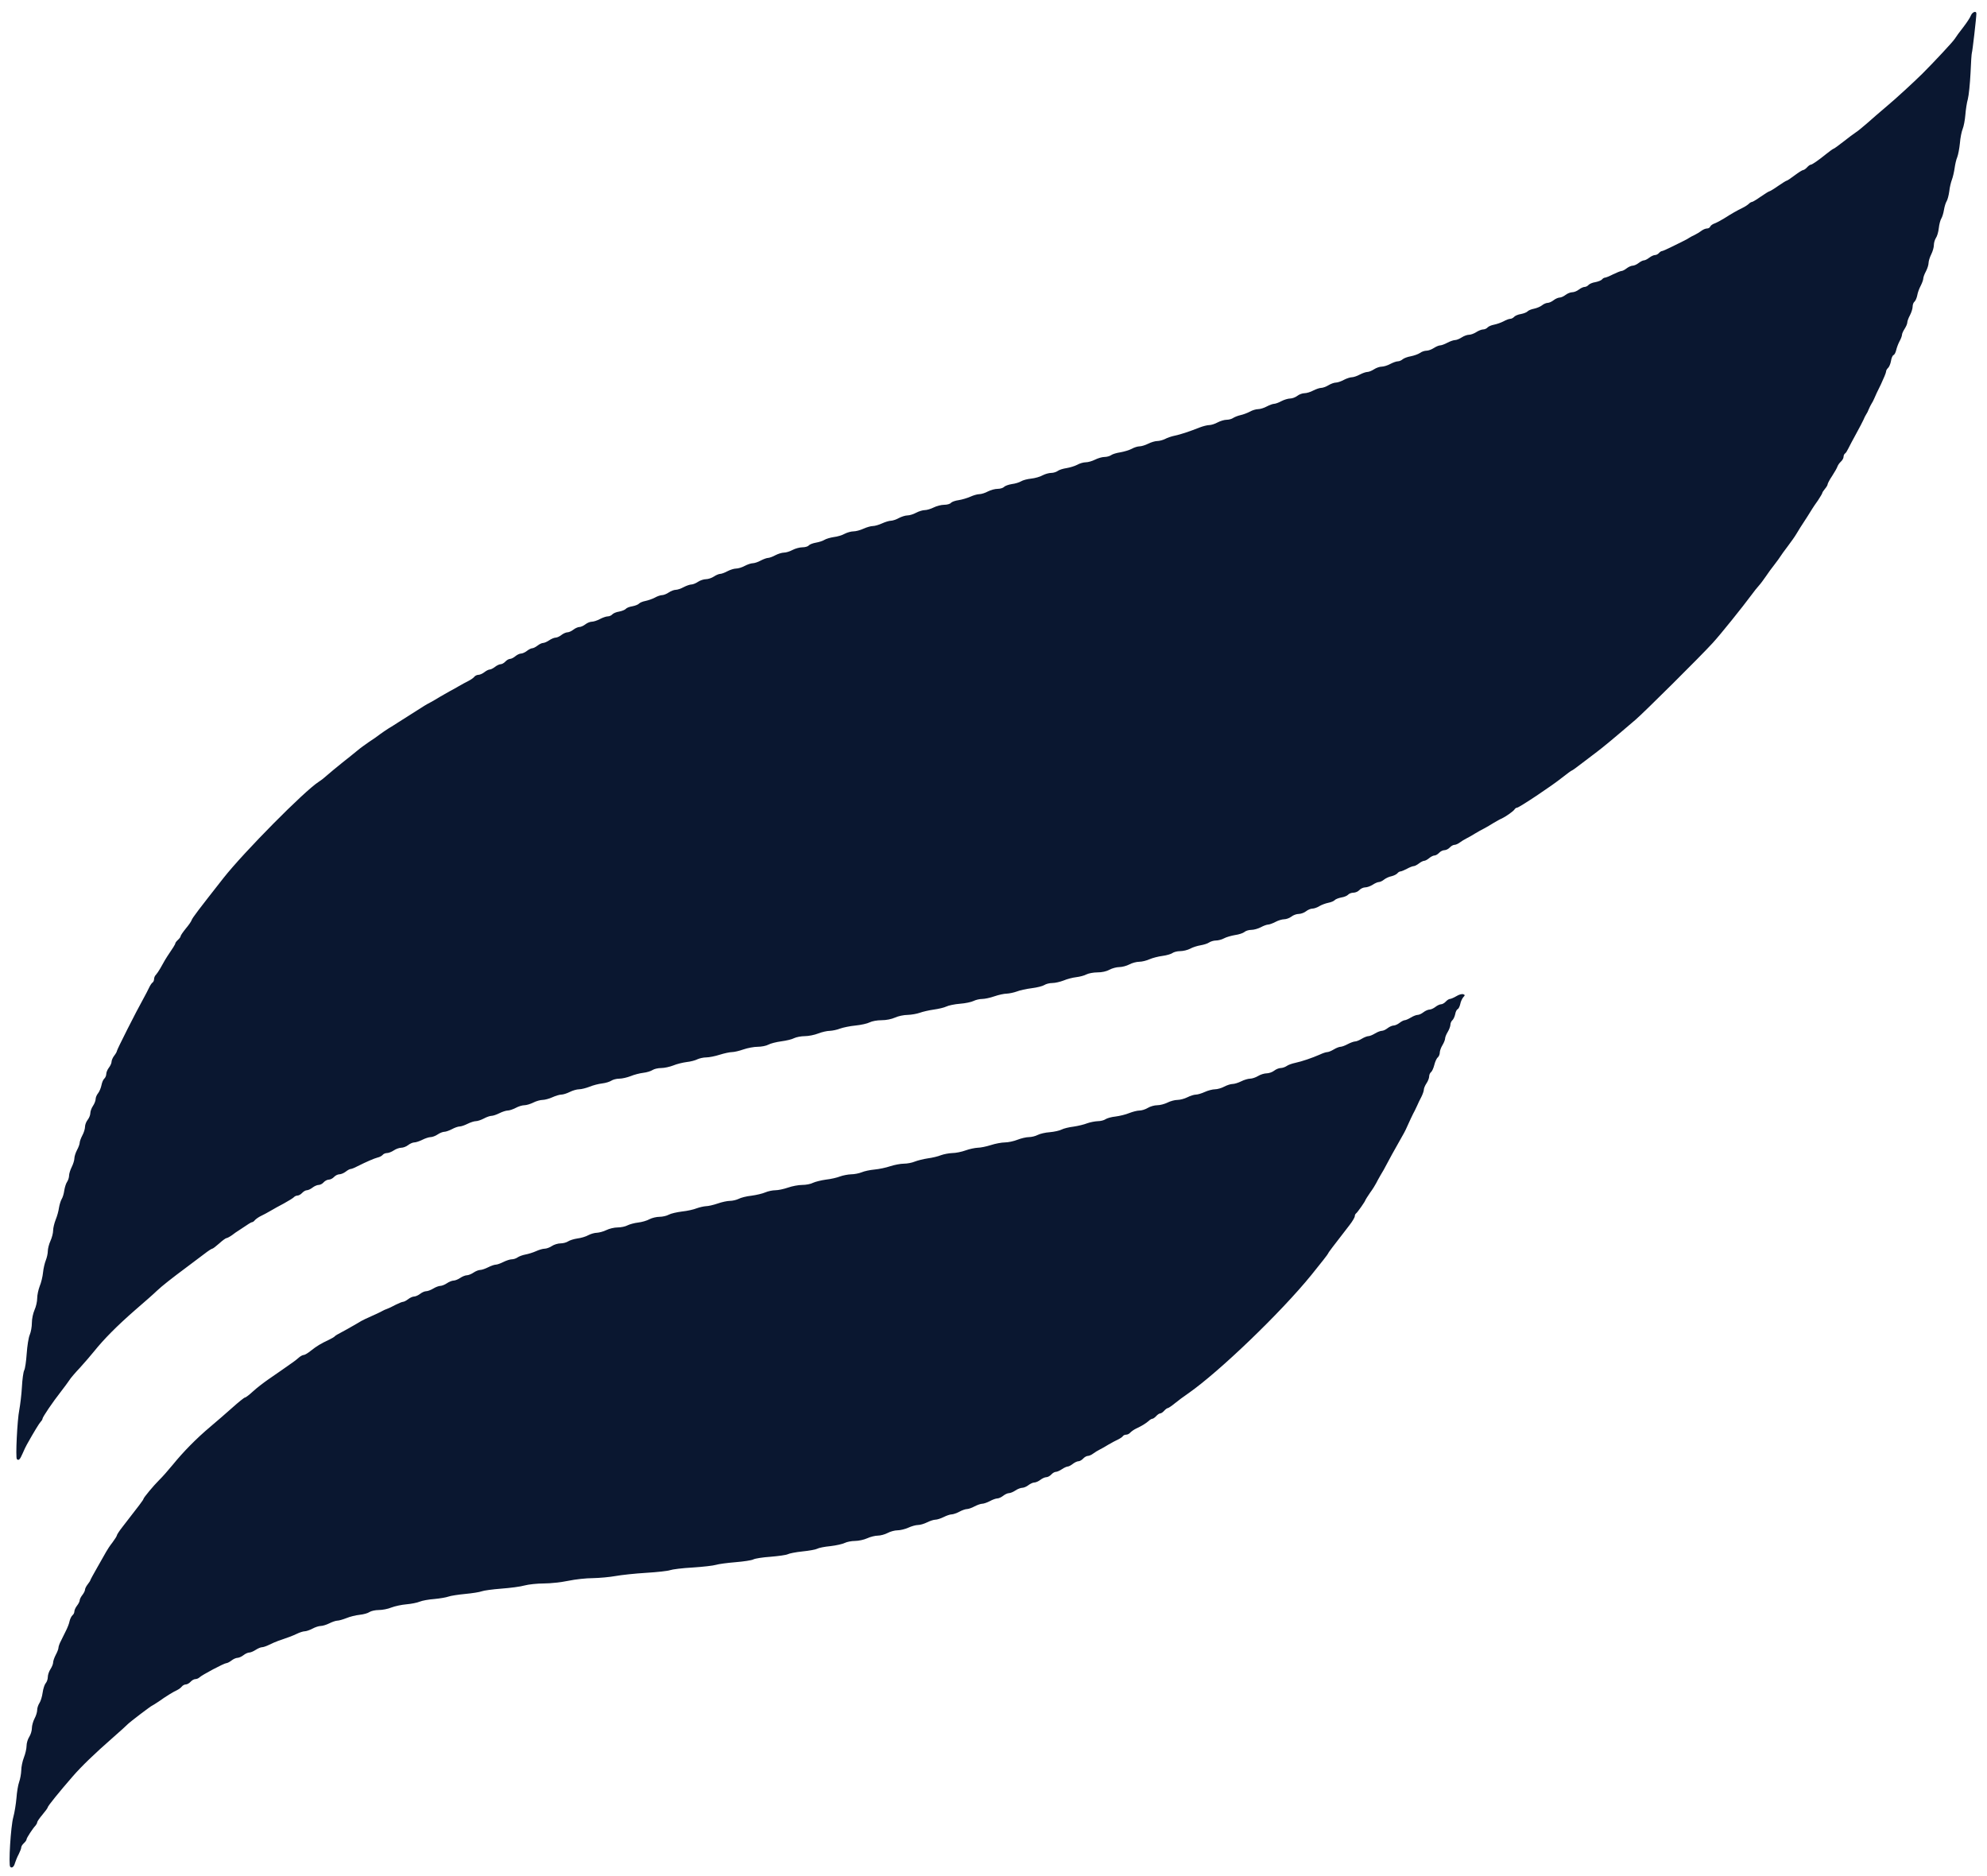
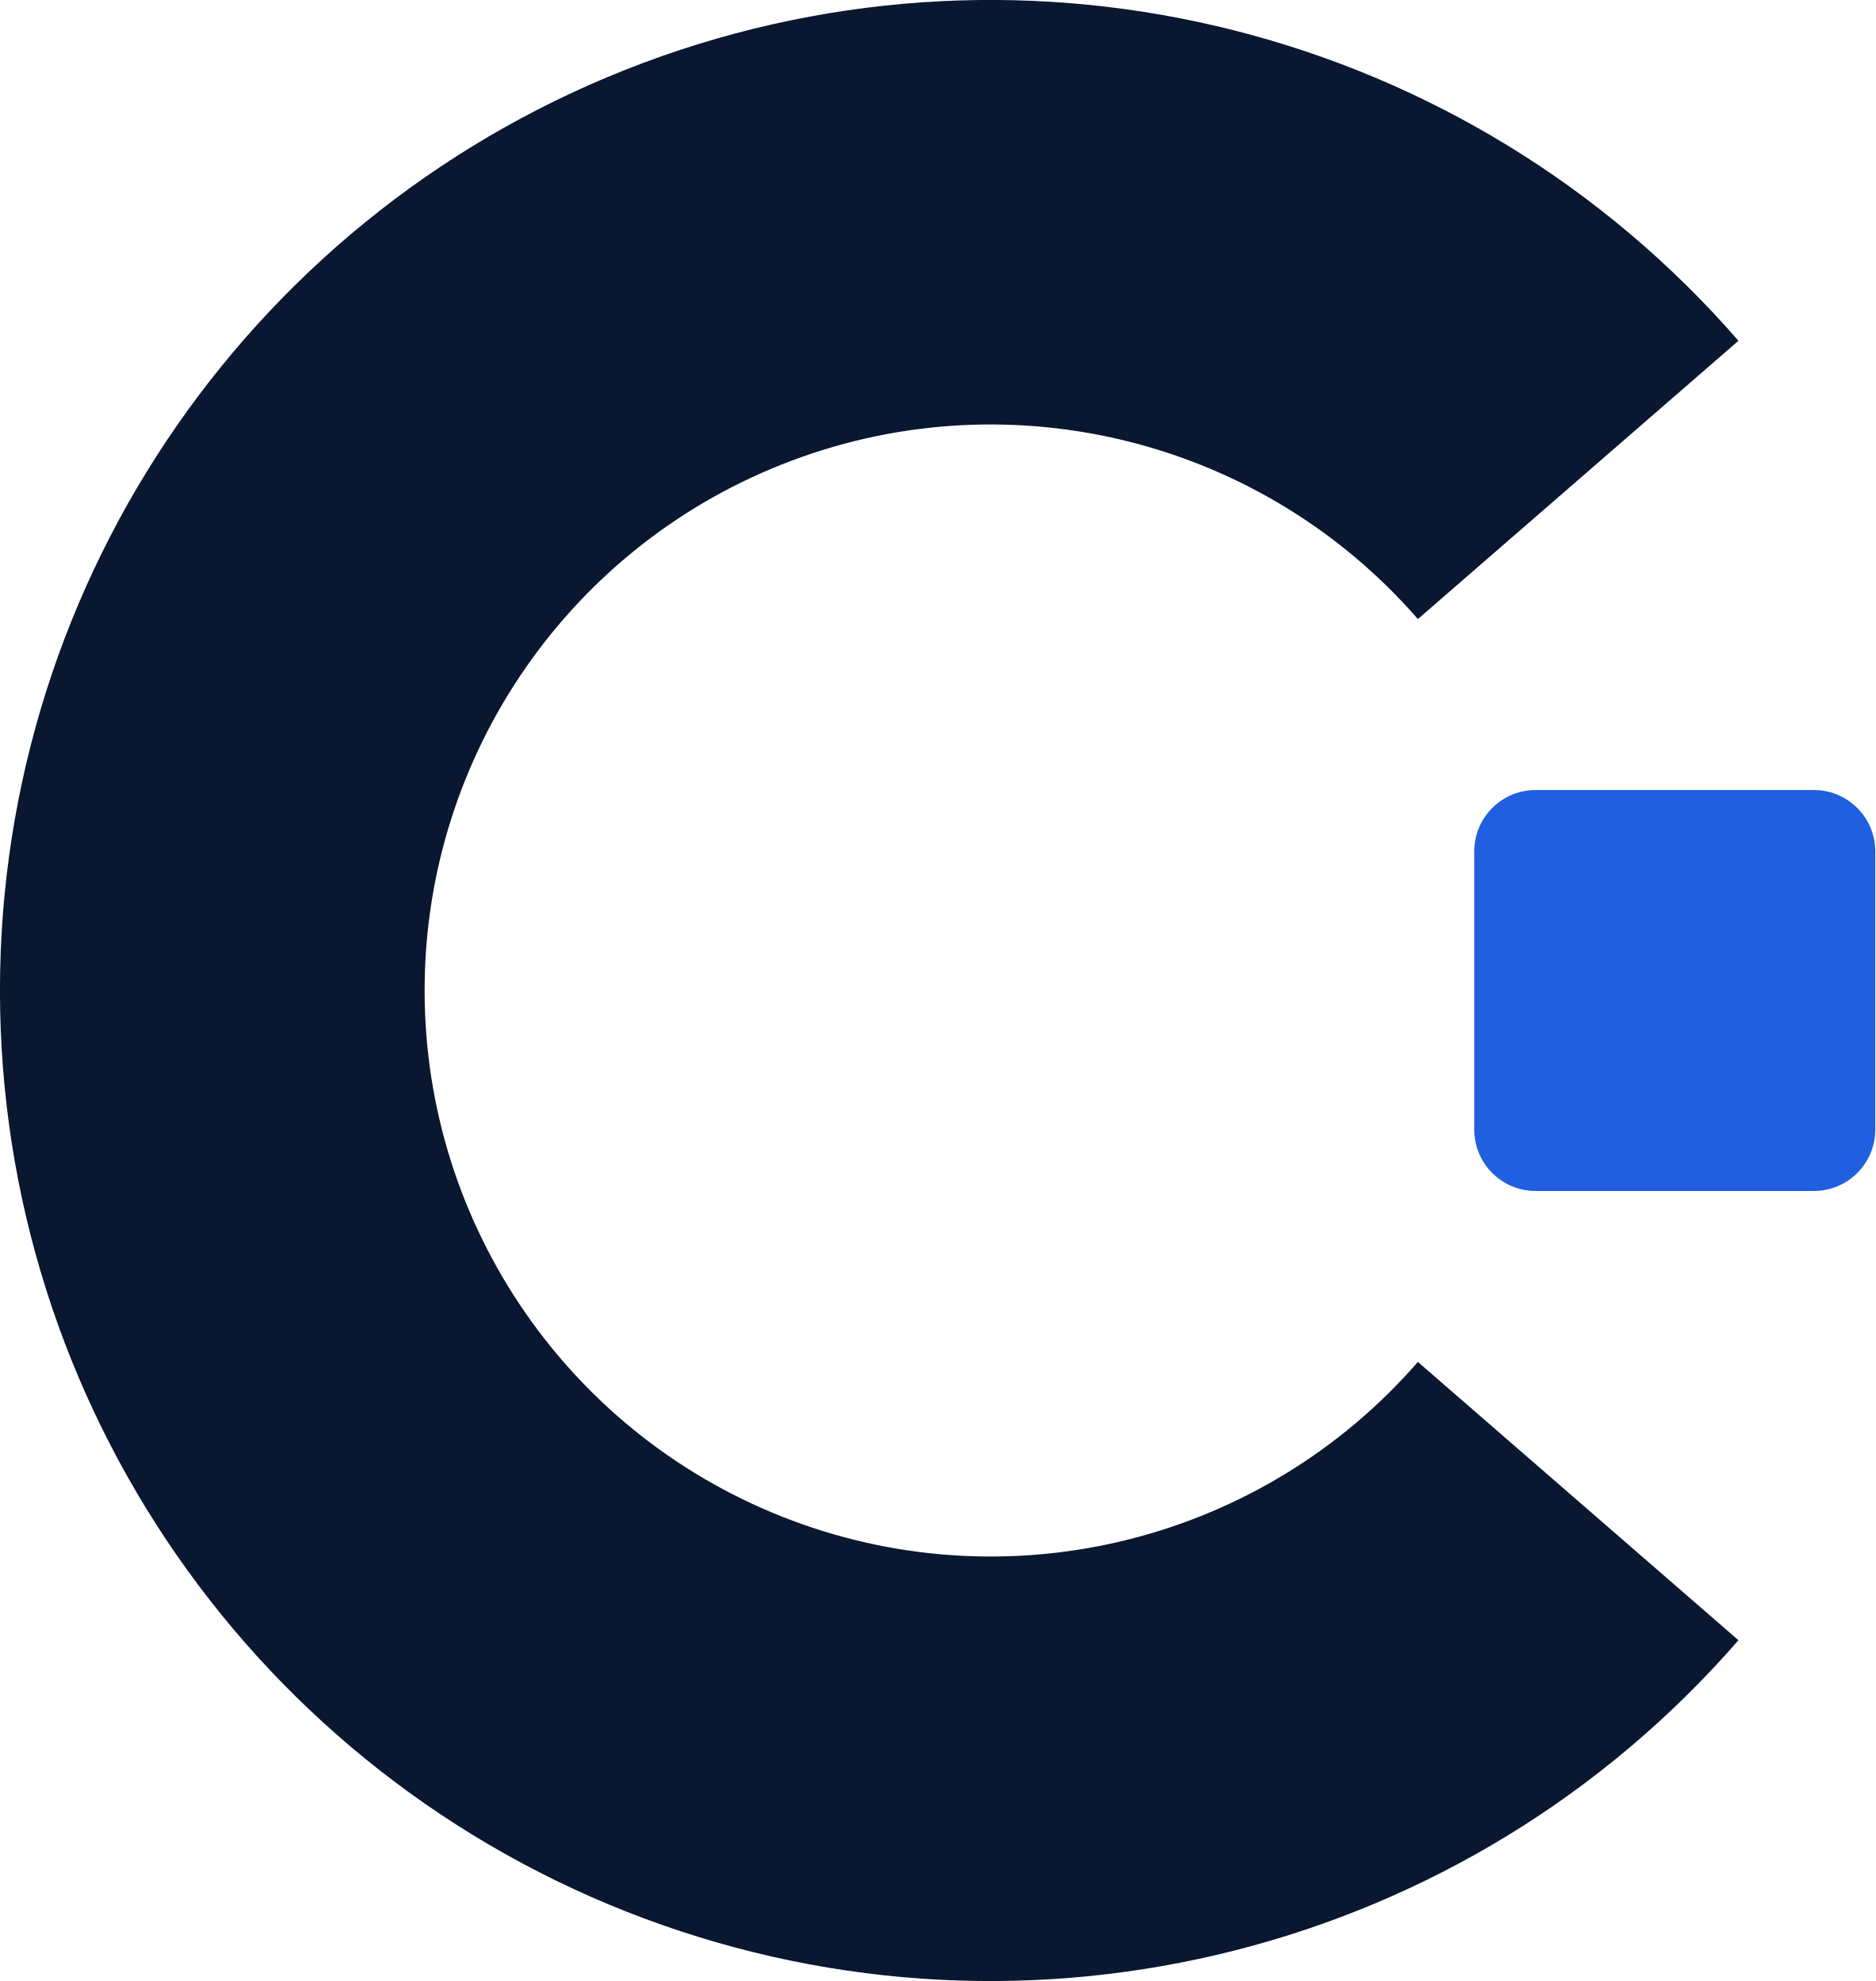
- <svg xmlns="http://www.w3.org/2000/svg" viewBox="0 0 1496 1412">
-   <path fill="#0a1730" fill-rule="evenodd" d="M7.7 1405.3C6.3 1404.0 8.1 1374.7 10.0 1368.0C11.0 1364.4 12.0 1357.9 12.4 1353.5C12.7 1349.1 13.6 1343.7 14.4 1341.5C15.2 1339.3 15.9 1335.4 16.0 1332.8C16.0 1330.2 16.9 1325.8 18.0 1323.0C19.1 1320.2 20.0 1316.3 20.0 1314.2C20.0 1312.2 20.9 1309.2 22.0 1307.5C23.1 1305.8 24.0 1302.9 24.0 1301.0C24.0 1299.1 24.9 1295.8 26.0 1293.7C27.1 1291.7 28.0 1288.8 28.0 1287.2C28.0 1285.7 28.8 1283.4 29.7 1282.0C30.6 1280.7 31.7 1277.2 32.1 1274.2C32.5 1271.2 33.6 1268.0 34.4 1267.1C35.3 1266.1 36.0 1264.0 36.0 1262.4C36.0 1260.8 36.9 1258.2 38.0 1256.5C39.1 1254.8 40.0 1252.6 40.0 1251.5C40.0 1250.4 40.9 1247.8 42.0 1245.7C43.1 1243.7 44.0 1241.3 44.0 1240.5C44.0 1239.6 44.8 1237.2 45.9 1235.2C46.9 1233.2 48.6 1229.7 49.7 1227.5C50.8 1225.3 52.1 1222.1 52.4 1220.3C52.8 1218.6 53.8 1216.6 54.6 1215.9C55.4 1215.3 56.0 1214.0 56.0 1213.0C56.0 1212.1 56.9 1210.1 58.0 1208.7C59.1 1207.3 60.0 1205.5 60.0 1204.7C60.0 1203.9 60.9 1202.1 62.0 1200.7C63.1 1199.3 64.0 1197.5 64.0 1196.7C64.0 1195.9 64.9 1194.1 66.0 1192.7C67.1 1191.3 68.0 1189.9 68.0 1189.6C68.0 1189.3 70.4 1184.9 73.2 1180.0C76.1 1175.0 79.1 1169.7 79.9 1168.2C80.7 1166.7 82.8 1163.5 84.7 1161.1C86.5 1158.7 88.0 1156.3 88.0 1155.8C88.0 1155.3 89.8 1152.5 92.0 1149.7C104.8 1133.3 108.0 1129.0 108.0 1128.4C108.0 1127.5 115.9 1118.0 120.0 1114.0C122.0 1112.1 126.6 1106.9 130.2 1102.5C138.1 1092.8 147.8 1082.9 158.5 1073.9C162.9 1070.2 170.3 1063.8 175.0 1059.6C179.7 1055.4 183.9 1052.0 184.5 1052.0C185.1 1052.0 187.8 1049.9 190.5 1047.4C193.2 1044.9 198.4 1040.9 202.0 1038.4C208.3 1034.1 216.0 1028.7 220.8 1025.3C222.1 1024.4 224.1 1022.8 225.2 1021.8C226.4 1020.8 227.9 1020.0 228.7 1020.0C229.5 1020.0 232.0 1018.5 234.3 1016.6C238.5 1013.3 241.4 1011.5 248.0 1008.4C249.9 1007.5 251.7 1006.4 252.0 1006.0C252.5 1005.4 253.6 1004.7 261.5 1000.5C263.1 999.6 266.3 997.8 268.5 996.5C270.7 995.1 273.6 993.5 275.0 992.9C282.2 989.7 286.7 987.6 288.0 986.8C288.8 986.3 290.3 985.7 291.4 985.3C292.4 985.0 295.3 983.6 297.7 982.3C300.1 981.1 302.7 980.0 303.4 980.0C304.1 980.0 305.9 979.1 307.3 978.0C308.7 976.9 310.7 976.0 311.8 976.0C312.8 976.0 314.9 975.1 316.3 974.0C317.7 972.9 319.7 972.0 320.9 972.0C322.0 972.0 324.4 971.1 326.2 970.0C328.0 968.9 330.4 968.0 331.5 968.0C332.6 968.0 334.9 967.1 336.5 966.0C338.1 964.9 340.4 964.0 341.5 964.0C342.6 964.0 344.9 963.1 346.5 962.0C348.1 960.9 350.4 960.0 351.5 960.0C352.6 960.0 354.9 959.1 356.5 958.0C358.1 956.9 360.4 956.0 361.5 956.0C362.7 956.0 365.3 955.1 367.5 954.0C369.7 952.9 372.2 952.0 373.3 952.0C374.3 952.0 376.8 951.1 379.0 950.0C381.2 948.9 384.0 948.0 385.2 948.0C386.5 948.0 388.5 947.4 389.6 946.6C390.7 945.8 393.4 944.8 395.5 944.4C397.7 944.0 401.3 942.9 403.5 941.9C405.7 940.9 408.6 940.0 410.0 940.0C411.4 940.0 413.9 939.1 415.5 938.0C417.1 936.9 420.1 936.0 422.0 936.0C424.0 936.0 426.5 935.3 427.7 934.5C428.9 933.7 432.0 932.7 434.7 932.3C437.3 932.0 441.1 930.9 443.0 929.8C444.9 928.8 447.8 928.0 449.5 928.0C451.1 927.9 454.3 927.1 456.5 926.0C458.7 924.9 462.5 924.0 465.0 924.0C467.5 924.0 470.9 923.3 472.5 922.4C474.1 921.6 477.8 920.6 480.5 920.3C483.2 920.0 487.1 918.9 489.0 917.8C490.9 916.8 494.3 916.0 496.5 916.0C498.7 916.0 501.9 915.3 503.5 914.4C505.1 913.5 509.6 912.5 513.5 912.0C517.4 911.6 522.3 910.5 524.5 909.6C526.7 908.8 529.9 908.1 531.5 908.0C533.2 908.0 537.1 907.1 540.3 906.0C543.4 904.9 547.6 904.0 549.5 904.0C551.5 904.0 554.4 903.3 556.1 902.5C557.7 901.6 562.0 900.5 565.8 900.1C569.5 899.6 574.2 898.5 576.2 897.6C578.3 896.7 581.7 896.0 583.8 896.0C585.9 896.0 590.1 895.1 593.3 894.0C596.4 892.9 601.2 892.0 604.0 892.0C606.8 892.0 610.5 891.3 612.1 890.4C613.8 889.6 618.2 888.5 621.8 888.0C625.5 887.6 630.3 886.5 632.5 885.6C634.7 884.8 638.4 884.1 640.8 884.0C643.1 884.0 646.7 883.3 648.7 882.5C650.8 881.6 655.1 880.7 658.5 880.4C661.8 880.1 667.1 879.0 670.3 877.9C673.4 876.9 678.0 876.0 680.5 876.0C683.0 876.0 686.7 875.3 688.8 874.4C690.8 873.6 695.2 872.5 698.5 872.0C701.8 871.6 706.3 870.5 708.5 869.6C710.7 868.8 714.5 868.1 717.0 868.0C719.5 868.0 724.0 867.1 727.0 866.0C730.0 864.9 734.1 864.1 736.1 864.0C738.1 864.0 742.6 863.1 746.0 862.0C749.4 860.9 754.2 860.0 756.6 860.0C759.0 860.0 763.2 859.1 766.0 858.0C768.8 856.9 772.7 856.0 774.6 856.0C776.5 856.0 779.5 855.3 781.2 854.4C782.9 853.5 787.1 852.5 790.4 852.3C793.8 852.0 797.8 851.1 799.3 850.3C800.8 849.5 804.9 848.5 808.3 848.1C811.7 847.6 816.3 846.5 818.5 845.6C820.7 844.8 824.3 844.1 826.5 844.0C828.7 844.0 831.3 843.3 832.4 842.5C833.4 841.8 836.8 840.8 839.9 840.5C843.0 840.1 847.6 839.0 850.2 837.9C852.8 836.9 856.2 836.0 857.9 836.0C859.6 836.0 862.4 835.1 864.2 834.0C866.0 832.9 869.2 832.0 871.3 832.0C873.4 832.0 876.8 831.1 879.0 830.0C881.2 828.9 884.5 828.0 886.5 828.0C888.5 828.0 891.8 827.1 894.0 826.0C896.2 824.9 899.0 824.0 900.4 824.0C901.7 824.0 904.7 823.1 907.1 822.0C909.5 820.9 913.0 820.0 914.8 820.0C916.5 820.0 919.7 819.1 921.7 818.0C923.8 816.9 926.6 816.0 928.0 816.0C929.4 816.0 932.3 815.1 934.5 814.0C936.7 812.9 939.7 812.0 941.2 812.0C942.7 812.0 945.4 811.1 947.2 810.0C949.0 808.9 951.9 808.0 953.6 808.0C955.3 808.0 957.9 807.1 959.3 806.0C960.7 804.9 962.9 804.0 964.2 804.0C965.5 804.0 967.5 803.3 968.7 802.5C969.9 801.6 972.8 800.6 975.2 800.1C980.3 799.0 987.9 796.4 993.6 793.9C995.9 792.8 998.4 792.0 999.3 792.0C1000.2 792.0 1002.4 791.1 1004.2 790.0C1006.0 788.9 1008.3 788.0 1009.3 788.0C1010.2 788.0 1012.7 787.1 1014.7 786.0C1016.8 784.9 1019.3 784.0 1020.2 784.0C1021.2 784.0 1023.4 783.1 1025.2 782.0C1027.0 780.9 1029.3 780.0 1030.2 780.0C1031.2 780.0 1033.4 779.1 1035.2 778.0C1037.0 776.9 1039.3 776.0 1040.3 776.0C1041.4 776.0 1043.3 775.1 1044.7 774.0C1046.1 772.9 1048.2 772.0 1049.2 772.0C1050.3 772.0 1052.3 771.1 1053.7 770.0C1055.1 768.9 1056.9 768.0 1057.6 768.0C1058.3 768.0 1060.4 767.1 1062.2 766.0C1064.0 764.9 1066.3 764.0 1067.3 764.0C1068.4 764.0 1070.3 763.1 1071.7 762.0C1073.1 760.9 1075.2 760.0 1076.2 760.0C1077.3 760.0 1079.3 759.1 1080.7 758.0C1082.1 756.9 1084.0 756.0 1085.0 756.0C1085.9 756.0 1087.5 755.1 1088.5 754.0C1089.5 752.9 1090.9 752.0 1091.6 752.0C1092.3 752.0 1094.5 751.1 1096.5 749.9C1098.4 748.7 1100.7 748.1 1101.6 748.4C1103.1 749.0 1103.1 749.2 1101.6 750.8C1100.8 751.8 1099.7 754.1 1099.4 755.9C1099.0 757.7 1098.1 759.4 1097.5 759.7C1096.8 759.9 1095.9 761.6 1095.6 763.5C1095.2 765.3 1094.3 767.3 1093.5 768.0C1092.7 768.7 1092.0 770.2 1092.0 771.4C1092.0 772.5 1091.1 775.0 1090.0 776.8C1088.9 778.6 1088.0 780.8 1088.0 781.8C1088.0 782.7 1087.1 785.0 1086.0 786.8C1084.9 788.6 1084.0 791.1 1084.0 792.4C1084.0 793.7 1083.3 795.3 1082.5 796.0C1081.6 796.7 1080.5 799.2 1079.9 801.6C1079.3 804.0 1078.2 806.5 1077.4 807.1C1076.6 807.7 1076.0 809.2 1076.0 810.4C1076.0 811.5 1075.1 813.9 1074.0 815.5C1072.9 817.1 1072.0 819.3 1072.0 820.3C1072.0 821.3 1071.1 823.8 1070.1 825.8C1069.0 827.8 1067.7 830.6 1067.1 832.0C1066.5 833.4 1065.6 835.2 1065.2 836.0C1064.7 836.8 1063.4 839.5 1062.2 842.0C1058.3 850.7 1057.9 851.5 1055.9 855.0C1049.1 867.0 1045.8 873.0 1044.0 876.5C1042.9 878.7 1040.9 882.3 1039.5 884.5C1038.2 886.7 1036.7 889.5 1036.1 890.7C1035.5 891.9 1033.5 895.2 1031.5 897.9C1029.6 900.7 1028.0 903.2 1028.0 903.4C1028.0 904.2 1021.9 912.9 1020.9 913.5C1020.4 913.9 1020.0 914.8 1020.0 915.6C1020.0 916.4 1018.2 919.5 1016.0 922.3C1003.4 938.6 1000.0 943.0 1000.0 943.5C1000.0 943.9 994.3 951.2 987.3 959.8C964.4 988.0 918.1 1032.5 894.8 1048.8C891.4 1051.1 886.7 1054.6 884.4 1056.5C882.1 1058.4 879.7 1060.0 879.2 1060.0C878.7 1060.0 877.5 1060.9 876.5 1062.0C875.5 1063.1 874.2 1064.0 873.5 1064.0C872.8 1064.0 871.5 1064.9 870.5 1066.0C869.5 1067.1 868.2 1068.0 867.7 1068.0C867.1 1068.0 865.8 1068.7 864.8 1069.7C862.7 1071.5 859.9 1073.3 855.4 1075.4C853.7 1076.2 851.8 1077.6 851.0 1078.4C850.3 1079.3 848.9 1080.0 847.9 1080.0C846.9 1080.0 845.8 1080.5 845.4 1081.1C845.1 1081.7 843.3 1082.9 841.6 1083.7C839.9 1084.5 836.7 1086.2 834.5 1087.5C832.3 1088.9 829.4 1090.5 828.0 1091.2C826.6 1091.9 824.4 1093.2 823.1 1094.2C821.8 1095.2 820.0 1096.0 819.0 1096.0C818.1 1096.0 816.5 1096.9 815.5 1098.0C814.5 1099.1 812.9 1100.0 812.0 1100.0C811.0 1100.0 809.1 1100.9 807.7 1102.0C806.3 1103.1 804.6 1104.0 803.8 1104.0C803.1 1104.0 801.1 1104.9 799.5 1106.0C797.9 1107.1 795.8 1108.0 794.9 1108.0C794.0 1108.0 792.5 1108.9 791.5 1110.0C790.5 1111.1 788.8 1112.0 787.8 1112.0C786.7 1112.0 784.7 1112.9 783.3 1114.0C781.9 1115.1 779.8 1116.0 778.8 1116.0C777.7 1116.0 775.7 1116.9 774.3 1118.0C772.9 1119.1 770.8 1120.0 769.6 1120.0C768.5 1120.0 766.1 1120.9 764.5 1122.0C762.9 1123.1 760.7 1124.0 759.7 1124.0C758.6 1124.0 756.7 1124.9 755.3 1126.0C753.9 1127.1 751.9 1128.0 750.9 1128.0C749.8 1128.0 747.3 1128.9 745.3 1130.0C743.2 1131.1 740.6 1132.0 739.5 1132.0C738.4 1132.0 735.8 1132.9 733.7 1134.0C731.7 1135.1 729.1 1136.0 728.0 1136.0C726.9 1136.0 724.3 1136.9 722.3 1138.0C720.2 1139.1 717.6 1140.0 716.5 1140.0C715.3 1140.0 712.7 1140.9 710.5 1142.0C708.3 1143.1 705.5 1144.0 704.2 1144.0C703.0 1144.0 700.2 1144.9 698.0 1146.0C695.8 1147.1 692.8 1148.0 691.1 1148.0C689.5 1148.0 686.3 1148.9 683.9 1150.0C681.5 1151.1 677.8 1152.0 675.7 1152.0C673.7 1152.0 670.3 1152.9 668.3 1154.0C666.2 1155.1 662.9 1156.0 660.9 1156.0C658.9 1156.0 655.3 1156.9 652.9 1158.0C650.5 1159.1 646.3 1160.0 643.7 1160.0C641.1 1160.0 637.6 1160.7 636.0 1161.5C634.4 1162.3 629.6 1163.4 625.3 1163.9C620.9 1164.3 616.4 1165.2 615.2 1165.9C614.1 1166.5 609.1 1167.4 604.1 1167.9C599.2 1168.4 594.2 1169.4 593.1 1170.0C591.9 1170.6 586.2 1171.4 580.2 1171.9C574.3 1172.3 568.5 1173.2 567.2 1173.9C565.9 1174.6 559.8 1175.5 553.7 1176.0C547.5 1176.5 540.9 1177.4 539.0 1178.0C537.1 1178.6 529.2 1179.5 521.5 1180.0C513.8 1180.4 506.1 1181.4 504.5 1182.0C502.9 1182.6 494.8 1183.5 486.5 1184.0C478.2 1184.5 467.9 1185.6 463.5 1186.4C459.1 1187.2 451.4 1187.9 446.4 1188.0C441.3 1188.0 433.2 1188.9 427.9 1190.0C422.6 1191.1 414.5 1192.0 409.5 1192.0C404.6 1192.0 398.0 1192.7 395.0 1193.5C392.0 1194.4 384.1 1195.4 377.5 1195.9C370.9 1196.4 364.3 1197.3 362.7 1197.9C361.2 1198.5 355.6 1199.4 350.2 1199.9C344.9 1200.4 339.2 1201.3 337.6 1201.9C336.0 1202.5 331.3 1203.3 327.1 1203.7C322.9 1204.0 317.9 1204.9 316.0 1205.7C314.1 1206.5 309.6 1207.4 306.0 1207.7C302.4 1208.0 297.3 1209.1 294.7 1210.1C292.1 1211.2 287.8 1212.0 285.2 1212.0C282.5 1212.0 279.5 1212.7 278.2 1213.5C277.0 1214.4 273.7 1215.3 270.8 1215.6C267.9 1215.9 263.4 1217.0 260.8 1218.1C258.2 1219.1 255.2 1220.0 254.0 1220.0C252.9 1220.0 250.2 1220.9 248.0 1222.0C245.8 1223.1 242.9 1224.0 241.5 1224.0C240.1 1224.0 237.3 1224.9 235.3 1226.0C233.2 1227.1 230.6 1228.0 229.5 1228.0C228.4 1228.0 225.7 1228.8 223.5 1229.9C219.8 1231.6 217.8 1232.4 209.5 1235.2C207.8 1235.8 204.8 1237.1 202.8 1238.1C200.8 1239.1 198.3 1240.0 197.3 1240.0C196.3 1240.0 194.2 1240.9 192.5 1242.0C190.8 1243.1 188.7 1244.0 187.7 1244.0C186.6 1244.0 184.7 1244.9 183.3 1246.0C181.9 1247.1 179.8 1248.0 178.8 1248.0C177.7 1248.0 175.7 1248.9 174.3 1250.0C172.9 1251.1 171.1 1252.0 170.4 1252.0C168.8 1252.0 152.0 1260.9 150.2 1262.7C149.5 1263.4 148.1 1264.0 147.1 1264.0C146.1 1264.0 144.5 1264.9 143.5 1266.0C142.5 1267.1 140.9 1268.0 140.0 1268.0C139.0 1268.0 137.6 1268.7 136.9 1269.6C136.2 1270.5 134.7 1271.6 133.5 1272.2C130.6 1273.5 124.9 1277.0 119.6 1280.8C117.0 1282.5 114.7 1284.0 114.5 1284.0C113.9 1284.0 97.6 1296.4 96.0 1298.1C95.2 1299.0 90.5 1303.2 85.5 1307.6C71.0 1320.3 61.4 1329.6 54.7 1337.3C44.6 1348.9 36.0 1359.6 36.0 1360.4C36.0 1360.9 34.2 1363.4 32.0 1366.0C29.8 1368.6 28.0 1371.2 28.0 1371.8C28.0 1372.4 27.4 1373.5 26.8 1374.2C24.6 1376.5 20.0 1383.6 20.0 1384.6C20.0 1385.2 19.1 1386.5 18.0 1387.5C16.9 1388.5 16.0 1389.9 16.0 1390.7C16.0 1391.5 15.1 1393.8 14.1 1395.8C13.0 1397.8 11.8 1400.8 11.3 1402.4C10.5 1405.4 8.9 1406.6 7.7 1405.3ZM12.7 1098.4C11.6 1097.3 13.0 1068.8 14.5 1061.5C15.2 1057.7 16.2 1049.8 16.5 1044.1C16.8 1038.3 17.6 1032.7 18.2 1031.6C18.9 1030.4 19.7 1024.8 20.1 1019.0C20.5 1013.2 21.5 1006.8 22.4 1004.8C23.3 1002.7 24.0 998.7 24.0 995.8C24.0 992.7 24.9 988.7 26.0 986.1C27.1 983.7 28.0 979.8 28.0 977.3C28.0 974.9 28.9 970.8 29.9 968.2C31.0 965.6 32.1 961.0 32.4 957.9C32.7 954.8 33.7 950.7 34.5 948.7C35.3 946.7 36.0 943.6 36.0 941.8C36.0 940.0 36.9 936.5 38.0 934.1C39.1 931.7 40.0 928.2 40.0 926.3C40.0 924.4 40.9 920.8 41.9 918.2C43.0 915.6 44.1 911.6 44.4 909.2C44.8 906.8 45.7 903.9 46.4 902.7C47.2 901.5 48.1 898.5 48.4 896.1C48.8 893.7 49.7 890.8 50.5 889.7C51.3 888.5 52.0 886.4 52.0 885.0C52.0 883.6 52.9 880.7 54.0 878.5C55.1 876.3 56.0 873.4 56.0 872.0C56.0 870.6 56.9 867.8 58.0 865.7C59.1 863.7 60.0 861.2 60.0 860.2C60.0 859.3 60.9 856.8 62.0 854.7C63.1 852.7 64.0 849.8 64.0 848.3C64.0 846.7 64.9 844.4 66.0 843.0C67.1 841.6 68.0 839.4 68.0 838.0C68.0 836.6 68.9 834.1 70.0 832.5C71.1 830.9 72.0 828.5 72.0 827.4C72.0 826.2 72.8 824.2 73.9 822.9C74.9 821.6 76.0 818.9 76.4 816.9C76.8 814.8 77.7 812.7 78.5 812.0C79.3 811.3 80.0 809.7 80.0 808.5C80.0 807.3 80.9 805.1 82.0 803.7C83.1 802.3 84.0 800.3 84.0 799.2C84.0 798.2 84.9 796.1 86.0 794.7C87.1 793.3 88.0 791.7 88.0 791.2C88.0 790.2 102.5 761.5 108.1 751.5C109.6 748.8 111.5 745.1 112.3 743.4C113.1 741.7 114.3 739.9 114.9 739.6C115.5 739.2 116.0 738.0 116.0 737.0C116.0 736.0 116.6 734.5 117.4 733.8C118.1 733.0 119.6 730.9 120.6 729.1C124.0 723.0 124.9 721.5 125.9 720.0C130.2 713.7 132.0 710.8 132.0 710.1C132.0 709.7 132.9 708.5 134.0 707.5C135.1 706.5 136.0 705.3 136.0 704.7C136.0 704.2 137.7 701.7 139.8 699.1C141.9 696.6 144.0 693.7 144.3 692.6C145.1 690.6 149.3 685.1 168.3 660.9C183.6 641.5 229.2 595.4 240.0 588.5C241.9 587.3 244.8 585.0 246.5 583.4C248.2 581.9 253.1 577.8 257.5 574.3C261.9 570.8 267.2 566.6 269.2 564.9C271.2 563.2 275.1 560.4 277.7 558.6C280.4 556.9 284.1 554.3 286.0 552.8C287.9 551.4 290.9 549.4 292.6 548.3C294.3 547.3 297.7 545.2 300.1 543.6C307.1 539.1 315.5 533.8 319.5 531.3C320.6 530.6 322.9 529.3 324.5 528.5C326.1 527.6 329.3 525.8 331.5 524.4C333.7 523.1 336.9 521.3 338.5 520.4C340.1 519.6 343.3 517.8 345.5 516.5C347.7 515.2 350.9 513.5 352.5 512.7C354.1 511.9 356.1 510.6 356.9 509.7C357.6 508.7 359.1 508.0 360.2 508.0C361.3 508.0 363.3 507.1 364.7 506.0C366.1 504.9 367.9 504.0 368.7 504.0C369.5 504.0 371.3 503.1 372.7 502.0C374.1 500.9 376.0 500.0 377.0 500.0C377.9 500.0 379.5 499.1 380.5 498.0C381.5 496.9 383.1 496.0 384.0 496.0C384.9 496.0 386.7 495.1 388.0 494.0C389.3 492.9 391.2 492.0 392.2 492.0C393.3 492.0 395.3 491.1 396.7 490.0C398.1 488.9 399.9 488.0 400.7 488.0C401.5 488.0 403.3 487.1 404.7 486.0C406.1 484.9 408.0 484.0 408.9 484.0C409.8 484.0 411.9 483.1 413.5 482.0C415.1 480.9 417.3 480.0 418.3 480.0C419.4 480.0 421.3 479.1 422.7 478.0C424.1 476.9 426.2 476.0 427.2 476.0C428.3 476.0 430.3 475.1 431.7 474.0C433.1 472.9 435.2 472.0 436.2 472.0C437.3 472.0 439.3 471.1 440.7 470.0C442.1 468.9 444.3 468.0 445.6 468.0C446.9 468.0 449.7 467.1 451.7 466.0C453.8 464.9 456.4 464.0 457.6 464.0C458.8 464.0 460.3 463.3 461.0 462.5C461.7 461.7 464.0 460.7 466.1 460.4C468.2 460.0 470.5 459.1 471.1 458.4C471.7 457.6 474.0 456.7 476.1 456.4C478.2 456.0 480.5 455.1 481.1 454.4C481.7 453.7 483.8 452.8 485.9 452.4C487.9 452.0 491.1 450.9 493.0 449.9C494.9 448.8 497.4 448.0 498.5 448.0C499.6 448.0 501.9 447.1 503.5 446.0C505.1 444.9 507.5 444.0 508.8 444.0C510.0 444.0 512.7 443.1 514.7 442.0C516.8 440.9 519.4 440.0 520.5 440.0C521.6 440.0 523.9 439.1 525.5 438.0C527.1 436.9 529.9 436.0 531.5 436.0C533.1 436.0 535.9 435.1 537.5 434.0C539.1 432.9 541.3 432.0 542.3 432.0C543.2 432.0 545.7 431.1 547.7 430.0C549.8 428.9 552.7 428.0 554.2 428.0C555.8 428.0 558.7 427.1 560.7 426.0C562.8 424.9 565.5 424.0 566.7 424.0C568.0 424.0 570.7 423.1 572.7 422.0C574.8 420.9 577.3 420.0 578.2 420.0C579.2 420.0 581.7 419.1 583.7 418.0C585.8 416.9 588.7 416.0 590.2 416.0C591.8 416.0 594.7 415.1 596.7 414.0C598.8 412.9 602.1 412.0 604.1 412.0C606.1 412.0 608.3 411.4 608.9 410.6C609.6 409.8 612.0 408.9 614.3 408.5C616.6 408.1 619.5 407.2 620.7 406.4C622.0 405.6 625.1 404.7 627.7 404.3C630.4 404.0 634.1 402.9 636.0 401.8C637.9 400.8 640.9 400.0 642.6 400.0C644.4 400.0 647.7 399.1 650.1 398.0C652.5 396.9 655.7 396.0 657.1 396.0C658.6 396.0 661.7 395.1 664.1 394.0C666.5 392.9 669.5 392.0 670.8 392.0C672.0 392.0 674.7 391.1 676.7 390.0C678.8 388.9 681.7 388.0 683.2 388.0C684.8 388.0 687.7 387.1 689.7 386.0C691.8 384.9 694.7 384.0 696.3 384.0C697.8 384.0 700.8 383.1 703.0 382.0C705.2 380.9 708.7 380.0 710.8 380.0C713.0 380.0 715.3 379.4 716.0 378.5C716.6 377.8 719.3 376.8 721.8 376.5C724.4 376.1 728.3 374.9 730.6 373.9C732.8 372.9 735.8 372.0 737.3 372.0C738.8 372.0 741.7 371.1 743.7 370.0C745.8 368.9 749.1 368.0 751.1 368.0C753.1 368.0 755.3 367.3 756.0 366.5C756.6 365.8 759.3 364.8 761.8 364.4C764.4 364.1 767.5 363.1 768.8 362.3C770.1 361.5 773.4 360.6 776.3 360.3C779.2 360.0 783.1 358.9 785.0 357.8C786.9 356.8 789.8 356.0 791.5 356.0C793.1 356.0 795.3 355.3 796.4 354.5C797.4 353.7 800.3 352.8 802.9 352.4C805.4 352.0 809.1 350.9 811.0 349.9C812.9 348.8 815.8 348.0 817.5 348.0C819.2 348.0 822.3 347.1 824.5 346.0C826.7 344.9 829.8 344.0 831.5 344.0C833.2 344.0 835.5 343.4 836.6 342.6C837.7 341.8 840.8 340.9 843.5 340.5C846.3 340.0 850.1 338.9 852.0 337.9C853.9 336.8 856.6 336.0 858.0 336.0C859.4 336.0 862.3 335.1 864.5 334.0C866.7 332.9 869.7 332.0 871.3 332.0C872.8 332.0 875.4 331.3 877.1 330.5C878.7 329.6 881.9 328.5 884.3 328.0C888.7 327.1 895.1 325.0 903.2 321.8C905.8 320.8 909.0 320.0 910.4 320.0C911.9 320.0 914.7 319.1 916.7 318.0C918.8 316.9 921.8 316.0 923.5 316.0C925.2 316.0 927.4 315.4 928.5 314.6C929.6 313.9 932.1 312.9 934.0 312.5C935.9 312.1 939.1 310.9 941.0 309.9C942.9 308.8 945.7 308.0 947.2 308.0C948.8 308.0 951.7 307.1 953.7 306.0C955.8 304.9 958.3 304.0 959.2 304.0C960.2 304.0 962.7 303.1 964.7 302.0C966.8 300.9 969.8 300.0 971.3 300.0C972.9 300.0 975.3 299.1 976.7 298.0C978.1 296.9 980.6 296.0 982.1 296.0C983.7 296.0 986.7 295.1 988.7 294.0C990.8 292.9 993.5 292.0 994.7 292.0C995.9 292.0 998.4 291.1 1000.2 290.0C1002.0 288.9 1004.5 288.0 1005.8 288.0C1007.0 288.0 1009.7 287.1 1011.7 286.0C1013.8 284.9 1016.5 284.0 1017.7 284.0C1019.0 284.0 1021.7 283.1 1023.7 282.0C1025.8 280.9 1028.4 280.0 1029.5 280.0C1030.6 280.0 1032.8 279.1 1034.5 278.0C1036.2 276.9 1038.7 276.0 1040.3 276.0C1041.8 276.0 1044.7 275.1 1046.7 274.0C1048.8 272.9 1051.3 272.0 1052.4 272.0C1053.5 272.0 1055.1 271.3 1056.0 270.5C1056.9 269.7 1059.7 268.6 1062.2 268.2C1064.7 267.7 1067.8 266.6 1069.1 265.7C1070.4 264.7 1072.6 264.0 1074.0 264.0C1075.4 264.0 1077.8 263.1 1079.5 262.0C1081.2 260.9 1083.3 260.0 1084.3 260.0C1085.2 260.0 1087.7 259.1 1089.7 258.0C1091.8 256.9 1094.4 256.0 1095.5 256.0C1096.6 256.0 1098.8 255.1 1100.5 254.0C1102.2 252.9 1104.6 252.0 1106.0 252.0C1107.4 252.0 1109.8 251.1 1111.5 250.0C1113.2 248.9 1115.5 248.0 1116.6 248.0C1117.8 248.0 1119.3 247.3 1120.0 246.5C1120.7 245.7 1122.8 244.8 1124.9 244.4C1126.9 244.0 1130.1 242.9 1132.0 241.9C1133.9 240.8 1136.2 240.0 1137.1 240.0C1138.0 240.0 1139.3 239.3 1140.0 238.5C1140.7 237.7 1143.0 236.7 1145.1 236.4C1147.2 236.0 1149.5 235.1 1150.1 234.4C1150.7 233.7 1152.8 232.8 1154.9 232.4C1156.9 232.0 1159.6 230.9 1160.9 229.9C1162.2 228.8 1164.2 228.0 1165.2 228.0C1166.3 228.0 1168.3 227.1 1169.7 226.0C1171.1 224.9 1173.2 224.0 1174.2 224.0C1175.3 224.0 1177.3 223.1 1178.7 222.0C1180.1 220.9 1182.4 220.0 1183.7 220.0C1185.1 220.0 1187.3 219.1 1188.7 218.0C1190.1 216.9 1192.1 216.0 1193.0 216.0C1194.0 216.0 1195.3 215.3 1196.0 214.5C1196.7 213.7 1199.0 212.7 1201.1 212.4C1203.2 212.0 1205.5 211.1 1206.1 210.4C1206.7 209.6 1207.8 209.0 1208.4 209.0C1209.0 209.0 1211.8 207.9 1214.5 206.5C1217.2 205.2 1220.1 204.0 1220.8 204.0C1221.6 204.0 1223.3 203.1 1224.7 202.0C1226.1 200.9 1228.2 200.0 1229.2 200.0C1230.3 200.0 1232.3 199.1 1233.7 198.0C1235.1 196.9 1236.9 196.0 1237.7 196.0C1238.5 196.0 1240.3 195.1 1241.7 194.0C1243.1 192.9 1245.1 192.0 1246.0 192.0C1247.0 192.0 1248.3 191.3 1249.0 190.5C1249.7 189.7 1250.7 189.0 1251.3 189.0C1251.8 189.0 1255.0 187.6 1258.4 185.9C1261.8 184.3 1265.8 182.2 1267.5 181.4C1269.2 180.6 1271.2 179.5 1272.0 178.9C1272.8 178.4 1274.6 177.4 1276.0 176.8C1277.4 176.1 1279.6 174.8 1280.9 173.8C1282.2 172.8 1284.1 172.0 1285.2 172.0C1286.2 172.0 1287.3 171.4 1287.6 170.6C1287.9 169.8 1289.4 168.7 1290.9 168.2C1292.5 167.6 1295.7 165.9 1298.1 164.4C1303.9 160.7 1307.8 158.5 1311.9 156.5C1313.8 155.6 1315.9 154.2 1316.7 153.4C1317.5 152.6 1318.6 152.0 1319.1 152.0C1319.6 152.0 1322.6 150.2 1325.7 148.0C1328.9 145.8 1331.8 144.0 1332.2 144.0C1332.6 144.0 1335.6 142.2 1338.7 140.0C1341.9 137.8 1344.8 136.0 1345.2 136.0C1345.6 136.0 1348.3 134.2 1351.2 132.0C1354.1 129.8 1357.0 128.0 1357.6 128.0C1358.2 128.0 1359.5 127.1 1360.5 126.0C1361.5 124.9 1362.7 124.0 1363.2 124.0C1364.3 124.0 1368.9 120.8 1375.1 115.8C1377.7 113.7 1380.1 112.0 1380.4 112.0C1380.8 112.0 1384.1 109.6 1387.8 106.7C1391.5 103.8 1395.6 100.7 1397.0 99.8C1398.4 99.0 1402.2 95.8 1405.6 92.9C1408.9 89.9 1415.7 84.1 1420.5 80.0C1427.7 74.0 1441.0 61.7 1447.4 55.4C1456.1 46.7 1470.2 31.6 1471.6 29.4C1472.6 27.8 1475.5 23.8 1478.2 20.4C1480.8 17.0 1483.4 13.1 1483.9 11.6C1485.0 9.0 1488.0 7.9 1488.0 10.2C1488.0 13.2 1485.0 39.2 1484.6 39.8C1484.4 40.2 1483.9 47.0 1483.6 55.0C1483.2 63.0 1482.3 71.8 1481.6 74.5C1480.8 77.2 1480.0 82.7 1479.7 86.5C1479.4 90.3 1478.5 95.1 1477.7 97.0C1476.9 98.9 1475.9 103.8 1475.6 107.8C1475.2 111.8 1474.3 116.5 1473.6 118.3C1472.8 120.1 1472.0 123.8 1471.6 126.7C1471.2 129.5 1470.3 133.4 1469.6 135.2C1468.9 137.0 1467.9 141.0 1467.6 144.0C1467.2 147.0 1466.3 150.4 1465.6 151.5C1464.9 152.6 1464.0 155.5 1463.6 158.0C1463.2 160.5 1462.3 163.4 1461.6 164.5C1460.9 165.6 1460.0 168.9 1459.7 171.8C1459.4 174.7 1458.4 178.0 1457.5 179.2C1456.7 180.5 1456.0 182.8 1456.0 184.5C1456.0 186.2 1455.1 189.3 1454.0 191.5C1452.9 193.7 1452.0 196.6 1452.0 198.0C1452.0 199.4 1451.1 202.2 1450.0 204.3C1448.9 206.3 1448.0 208.8 1448.0 209.8C1448.0 210.7 1447.1 213.1 1446.1 215.1C1445.0 217.1 1443.8 220.3 1443.5 222.3C1443.1 224.3 1442.2 226.4 1441.4 227.1C1440.6 227.7 1440.0 229.4 1440.0 230.9C1440.0 232.3 1439.1 235.2 1438.0 237.3C1436.9 239.3 1436.0 241.8 1436.0 242.7C1436.0 243.7 1435.1 245.8 1434.0 247.5C1432.9 249.2 1432.0 251.2 1432.0 252.0C1432.0 252.8 1431.2 255.1 1430.1 257.0C1429.1 258.9 1428.0 261.9 1427.6 263.7C1427.2 265.4 1426.3 267.1 1425.6 267.3C1424.9 267.6 1424.0 269.6 1423.7 271.8C1423.3 274.0 1422.3 276.3 1421.5 277.0C1420.7 277.7 1420.0 278.9 1420.0 279.8C1420.0 280.6 1418.2 284.9 1416.1 289.4C1413.9 293.8 1411.6 298.6 1411.1 300.0C1410.5 301.4 1409.6 303.2 1409.0 304.0C1408.5 304.8 1407.6 306.6 1407.0 308.0C1406.5 309.4 1405.6 311.2 1405.0 312.0C1404.5 312.8 1403.5 314.6 1403.0 316.0C1402.4 317.4 1399.9 322.1 1397.5 326.5C1395.1 330.9 1392.4 335.9 1391.6 337.6C1390.8 339.3 1389.7 341.1 1389.1 341.4C1388.5 341.8 1388.0 342.9 1388.0 343.9C1388.0 344.9 1387.1 346.5 1386.0 347.5C1384.9 348.5 1383.8 350.1 1383.4 351.2C1383.1 352.2 1381.3 355.4 1379.4 358.3C1377.5 361.1 1376.0 364.0 1376.0 364.6C1376.0 365.2 1375.1 366.7 1374.0 368.0C1372.9 369.3 1372.0 370.7 1372.0 371.1C1372.0 371.5 1370.5 374.0 1368.8 376.6C1367.0 379.1 1365.1 381.9 1364.5 382.9C1363.7 384.3 1358.5 392.5 1355.5 397.0C1355.0 397.9 1353.6 400.1 1352.5 401.9C1351.4 403.8 1348.5 407.9 1346.0 411.2C1343.5 414.5 1341.0 417.9 1340.5 418.8C1340.0 419.7 1337.9 422.5 1336.0 425.0C1334.0 427.5 1331.1 431.5 1329.5 433.9C1327.8 436.4 1325.5 439.5 1324.3 440.8C1323.1 442.1 1320.6 445.2 1318.8 447.7C1312.0 456.9 1295.3 477.7 1289.5 484.0C1280.2 494.2 1238.2 535.9 1231.5 541.7C1214.7 556.1 1206.7 562.7 1202.3 566.0C1200.4 567.4 1195.5 571.1 1191.5 574.2C1187.4 577.4 1183.8 580.0 1183.5 580.0C1183.1 580.0 1179.9 582.4 1176.2 585.3C1168.1 591.8 1143.7 608.0 1142.2 608.0C1141.6 608.0 1140.7 608.6 1140.3 609.3C1139.3 610.8 1133.9 614.6 1130.8 616.1C1129.5 616.6 1126.7 618.2 1124.5 619.5C1122.3 620.9 1119.2 622.7 1117.5 623.6C1115.8 624.4 1112.7 626.2 1110.5 627.5C1108.3 628.9 1105.4 630.5 1104.0 631.2C1102.6 631.9 1100.4 633.2 1099.1 634.2C1097.8 635.2 1096.0 636.0 1095.0 636.0C1094.1 636.0 1092.5 636.9 1091.5 638.0C1090.5 639.1 1088.7 640.0 1087.5 640.0C1086.3 640.0 1084.5 640.9 1083.5 642.0C1082.5 643.1 1080.9 644.0 1080.0 644.0C1079.1 644.0 1077.3 644.9 1076.0 646.0C1074.7 647.1 1073.0 648.0 1072.3 648.0C1071.5 648.0 1069.7 648.9 1068.3 650.0C1066.9 651.1 1065.1 652.0 1064.4 652.0C1063.6 652.0 1061.3 652.9 1059.3 654.0C1057.2 655.1 1055.0 656.0 1054.4 656.0C1053.8 656.0 1052.7 656.6 1052.1 657.4C1051.4 658.2 1049.4 659.2 1047.7 659.6C1045.9 659.9 1043.4 661.1 1042.1 662.1C1040.8 663.2 1039.0 664.0 1038.1 664.0C1037.2 664.0 1035.2 664.9 1033.5 666.0C1031.8 667.1 1029.3 668.0 1027.9 668.0C1026.5 668.0 1024.5 668.9 1023.5 670.0C1022.5 671.1 1020.5 672.0 1019.0 672.0C1017.5 672.0 1015.7 672.7 1015.0 673.5C1014.3 674.3 1012.0 675.3 1009.9 675.6C1007.8 676.0 1005.5 676.9 1004.9 677.6C1004.3 678.3 1002.2 679.2 1000.1 679.6C998.1 680.0 995.1 681.1 993.4 682.1C991.7 683.2 989.3 684.0 988.0 684.0C986.8 684.0 984.7 684.9 983.3 686.0C981.9 687.1 979.4 688.0 977.8 688.0C976.1 688.0 973.7 688.9 972.3 690.0C970.9 691.1 968.4 692.0 966.9 692.0C965.3 692.0 962.3 692.9 960.3 694.0C958.2 695.1 955.7 696.0 954.8 696.0C953.8 696.0 951.3 696.9 949.3 698.0C947.2 699.1 944.0 700.0 942.1 700.0C940.2 700.0 937.9 700.7 936.9 701.6C936.0 702.4 932.8 703.5 929.8 703.9C926.9 704.4 923.1 705.5 921.5 706.4C919.9 707.3 917.1 708.0 915.5 708.0C913.8 708.0 911.5 708.7 910.3 709.5C909.2 710.3 906.3 711.2 903.9 711.6C901.5 712.0 897.9 713.1 896.0 714.2C894.1 715.2 890.7 716.0 888.5 716.0C886.3 716.0 883.7 716.7 882.6 717.5C881.6 718.2 878.3 719.2 875.2 719.6C872.1 720.0 867.8 721.1 865.5 722.1C863.3 723.1 859.8 724.0 857.7 724.0C855.7 724.0 852.3 724.9 850.3 726.0C848.2 727.1 844.8 728.0 842.8 728.0C840.7 728.0 837.3 728.9 835.3 730.0C832.9 731.3 829.6 732.0 826.2 732.0C823.3 732.0 819.6 732.7 818.0 733.5C816.4 734.4 812.9 735.3 810.3 735.6C807.6 735.9 803.4 737.0 800.8 738.1C798.2 739.1 794.4 740.0 792.3 740.0C790.2 740.0 787.5 740.7 786.3 741.5C785.1 742.3 780.9 743.4 776.8 743.9C772.8 744.4 767.7 745.5 765.5 746.4C763.3 747.2 759.9 747.9 758.0 748.0C756.0 748.0 751.9 748.9 748.7 750.0C745.6 751.1 741.4 752.0 739.5 752.0C737.5 752.0 734.6 752.7 733.0 753.5C731.4 754.3 726.9 755.3 722.8 755.6C718.8 755.9 714.1 756.9 712.5 757.7C710.9 758.5 706.6 759.5 703.0 760.0C699.4 760.5 694.7 761.6 692.5 762.4C690.3 763.2 686.2 763.9 683.4 764.0C680.5 764.0 676.3 764.9 673.9 766.0C671.2 767.2 667.3 768.0 663.7 768.0C660.4 768.0 656.6 768.7 654.8 769.6C653.1 770.5 648.2 771.6 644.1 772.0C639.9 772.4 634.7 773.5 632.5 774.3C630.3 775.2 626.8 775.9 624.8 776.0C622.7 776.0 618.8 776.9 616.0 778.0C613.2 779.1 608.7 780.0 605.9 780.0C603.2 780.0 599.6 780.7 597.9 781.5C596.3 782.4 592.0 783.4 588.2 783.9C584.5 784.4 580.1 785.5 578.5 786.4C576.9 787.3 573.2 788.0 570.5 788.0C567.7 788.0 562.9 788.9 559.7 790.0C556.6 791.1 552.7 792.0 551.1 792.0C549.5 792.0 545.3 792.9 541.8 794.0C538.4 795.1 533.8 796.0 531.7 796.0C529.6 796.0 526.6 796.7 525.1 797.4C523.6 798.2 519.9 799.2 516.9 799.5C513.9 799.9 509.4 801.0 506.8 802.1C504.2 803.1 500.2 804.0 497.8 804.0C495.4 804.0 492.5 804.7 491.3 805.5C490.1 806.3 487.0 807.3 484.3 807.6C481.7 807.9 477.4 809.0 474.8 810.1C472.2 811.1 468.4 812.0 466.3 812.0C464.2 812.0 461.5 812.7 460.3 813.5C459.1 814.3 456.0 815.3 453.3 815.6C450.7 815.9 446.4 817.0 443.8 818.1C441.2 819.1 437.7 820.0 436.0 820.0C434.3 820.0 431.2 820.9 429.0 822.0C426.8 823.1 424.0 824.0 422.6 824.0C421.3 824.0 418.3 824.9 415.9 826.0C413.5 827.1 410.1 828.0 408.5 828.0C406.8 828.0 403.7 828.9 401.5 830.0C399.3 831.1 396.3 832.0 394.8 832.0C393.2 832.0 390.3 832.9 388.3 834.0C386.2 835.1 383.5 836.0 382.2 836.0C381.0 836.0 378.2 836.9 376.0 838.0C373.8 839.1 371.2 840.0 370.0 840.0C368.9 840.0 366.3 840.9 364.3 842.0C362.2 843.1 359.5 844.0 358.2 844.0C357.0 844.0 354.2 844.9 352.0 846.0C349.8 847.1 347.2 848.0 346.0 848.0C344.9 848.0 342.3 848.9 340.3 850.0C338.2 851.1 335.6 852.0 334.5 852.0C333.4 852.0 331.1 852.9 329.5 854.0C327.9 855.1 325.5 856.0 324.2 856.0C323.0 856.0 320.2 856.9 318.0 858.0C315.8 859.1 313.1 860.0 311.9 860.0C310.8 860.0 308.7 860.9 307.3 862.0C305.9 863.1 303.6 864.0 302.1 864.0C300.7 864.0 298.1 864.9 296.5 866.0C294.9 867.1 292.5 868.0 291.4 868.0C290.2 868.0 288.7 868.6 288.1 869.4C287.4 870.2 285.7 871.1 284.2 871.4C281.6 872.1 276.2 874.4 268.8 878.1C266.8 879.2 264.6 880.0 264.0 880.0C263.3 880.0 261.7 880.9 260.3 882.0C258.9 883.1 256.7 884.0 255.5 884.0C254.3 884.0 252.5 884.9 251.5 886.0C250.5 887.1 248.7 888.0 247.6 888.0C246.4 888.0 244.7 888.9 243.7 890.0C242.8 891.1 241.1 892.0 239.9 892.0C238.8 892.0 236.7 892.9 235.3 894.0C233.9 895.1 232.0 896.0 231.0 896.0C230.1 896.0 228.5 896.9 227.5 898.0C226.5 899.1 224.9 900.0 224.0 900.0C223.0 900.0 221.8 900.6 221.2 901.3C220.6 901.9 217.3 904.0 213.8 905.9C210.3 907.7 205.7 910.3 203.5 911.6C201.3 912.9 198.1 914.6 196.4 915.4C194.7 916.2 192.8 917.6 192.0 918.4C191.3 919.3 190.4 920.0 189.9 920.0C189.2 920.0 187.4 921.1 179.7 926.3C178.6 926.9 176.4 928.5 174.7 929.8C173.0 931.0 171.1 932.0 170.6 932.0C170.0 932.0 167.5 933.8 165.1 936.0C162.6 938.2 160.3 940.0 159.8 940.0C159.3 940.0 156.7 941.7 154.0 943.8C151.3 945.8 145.5 950.2 141.1 953.5C129.0 962.5 121.9 968.1 118.0 971.8C116.1 973.7 108.7 980.2 101.5 986.4C88.1 998.1 78.2 1008.1 70.9 1017.2C68.6 1020.1 63.8 1025.6 60.3 1029.5C56.7 1033.3 53.0 1037.6 52.2 1039.0C51.3 1040.4 48.4 1044.3 45.7 1047.8C39.8 1055.3 32.0 1066.8 32.0 1068.0C32.0 1068.5 31.4 1069.5 30.7 1070.2C29.6 1071.3 25.8 1077.5 20.3 1087.3C19.6 1088.5 18.1 1091.6 17.0 1094.2C15.0 1098.8 14.1 1099.7 12.7 1098.4Z" />
+ <svg xmlns="http://www.w3.org/2000/svg" viewBox="0 0 79.50 84.00">
+   <g transform="translate(-8.00,-8.00) scale(1)">
+     <path fill="#0a1730" d="M81.70 77.55A42 42 0 1 1 81.70 22.45L68.11 34.25A24 24 0 1 0 68.11 65.75Z" />
+     <path fill="#1f5fe0" d="M73.1 41.5H84.9A2.6 2.6 0 0 1 87.5 44.1V55.9A2.6 2.6 0 0 1 84.9 58.5H73.1A2.6 2.6 0 0 1 70.5 55.9V44.1A2.6 2.6 0 0 1 73.1 41.5Z" />
+   </g>
</svg>
